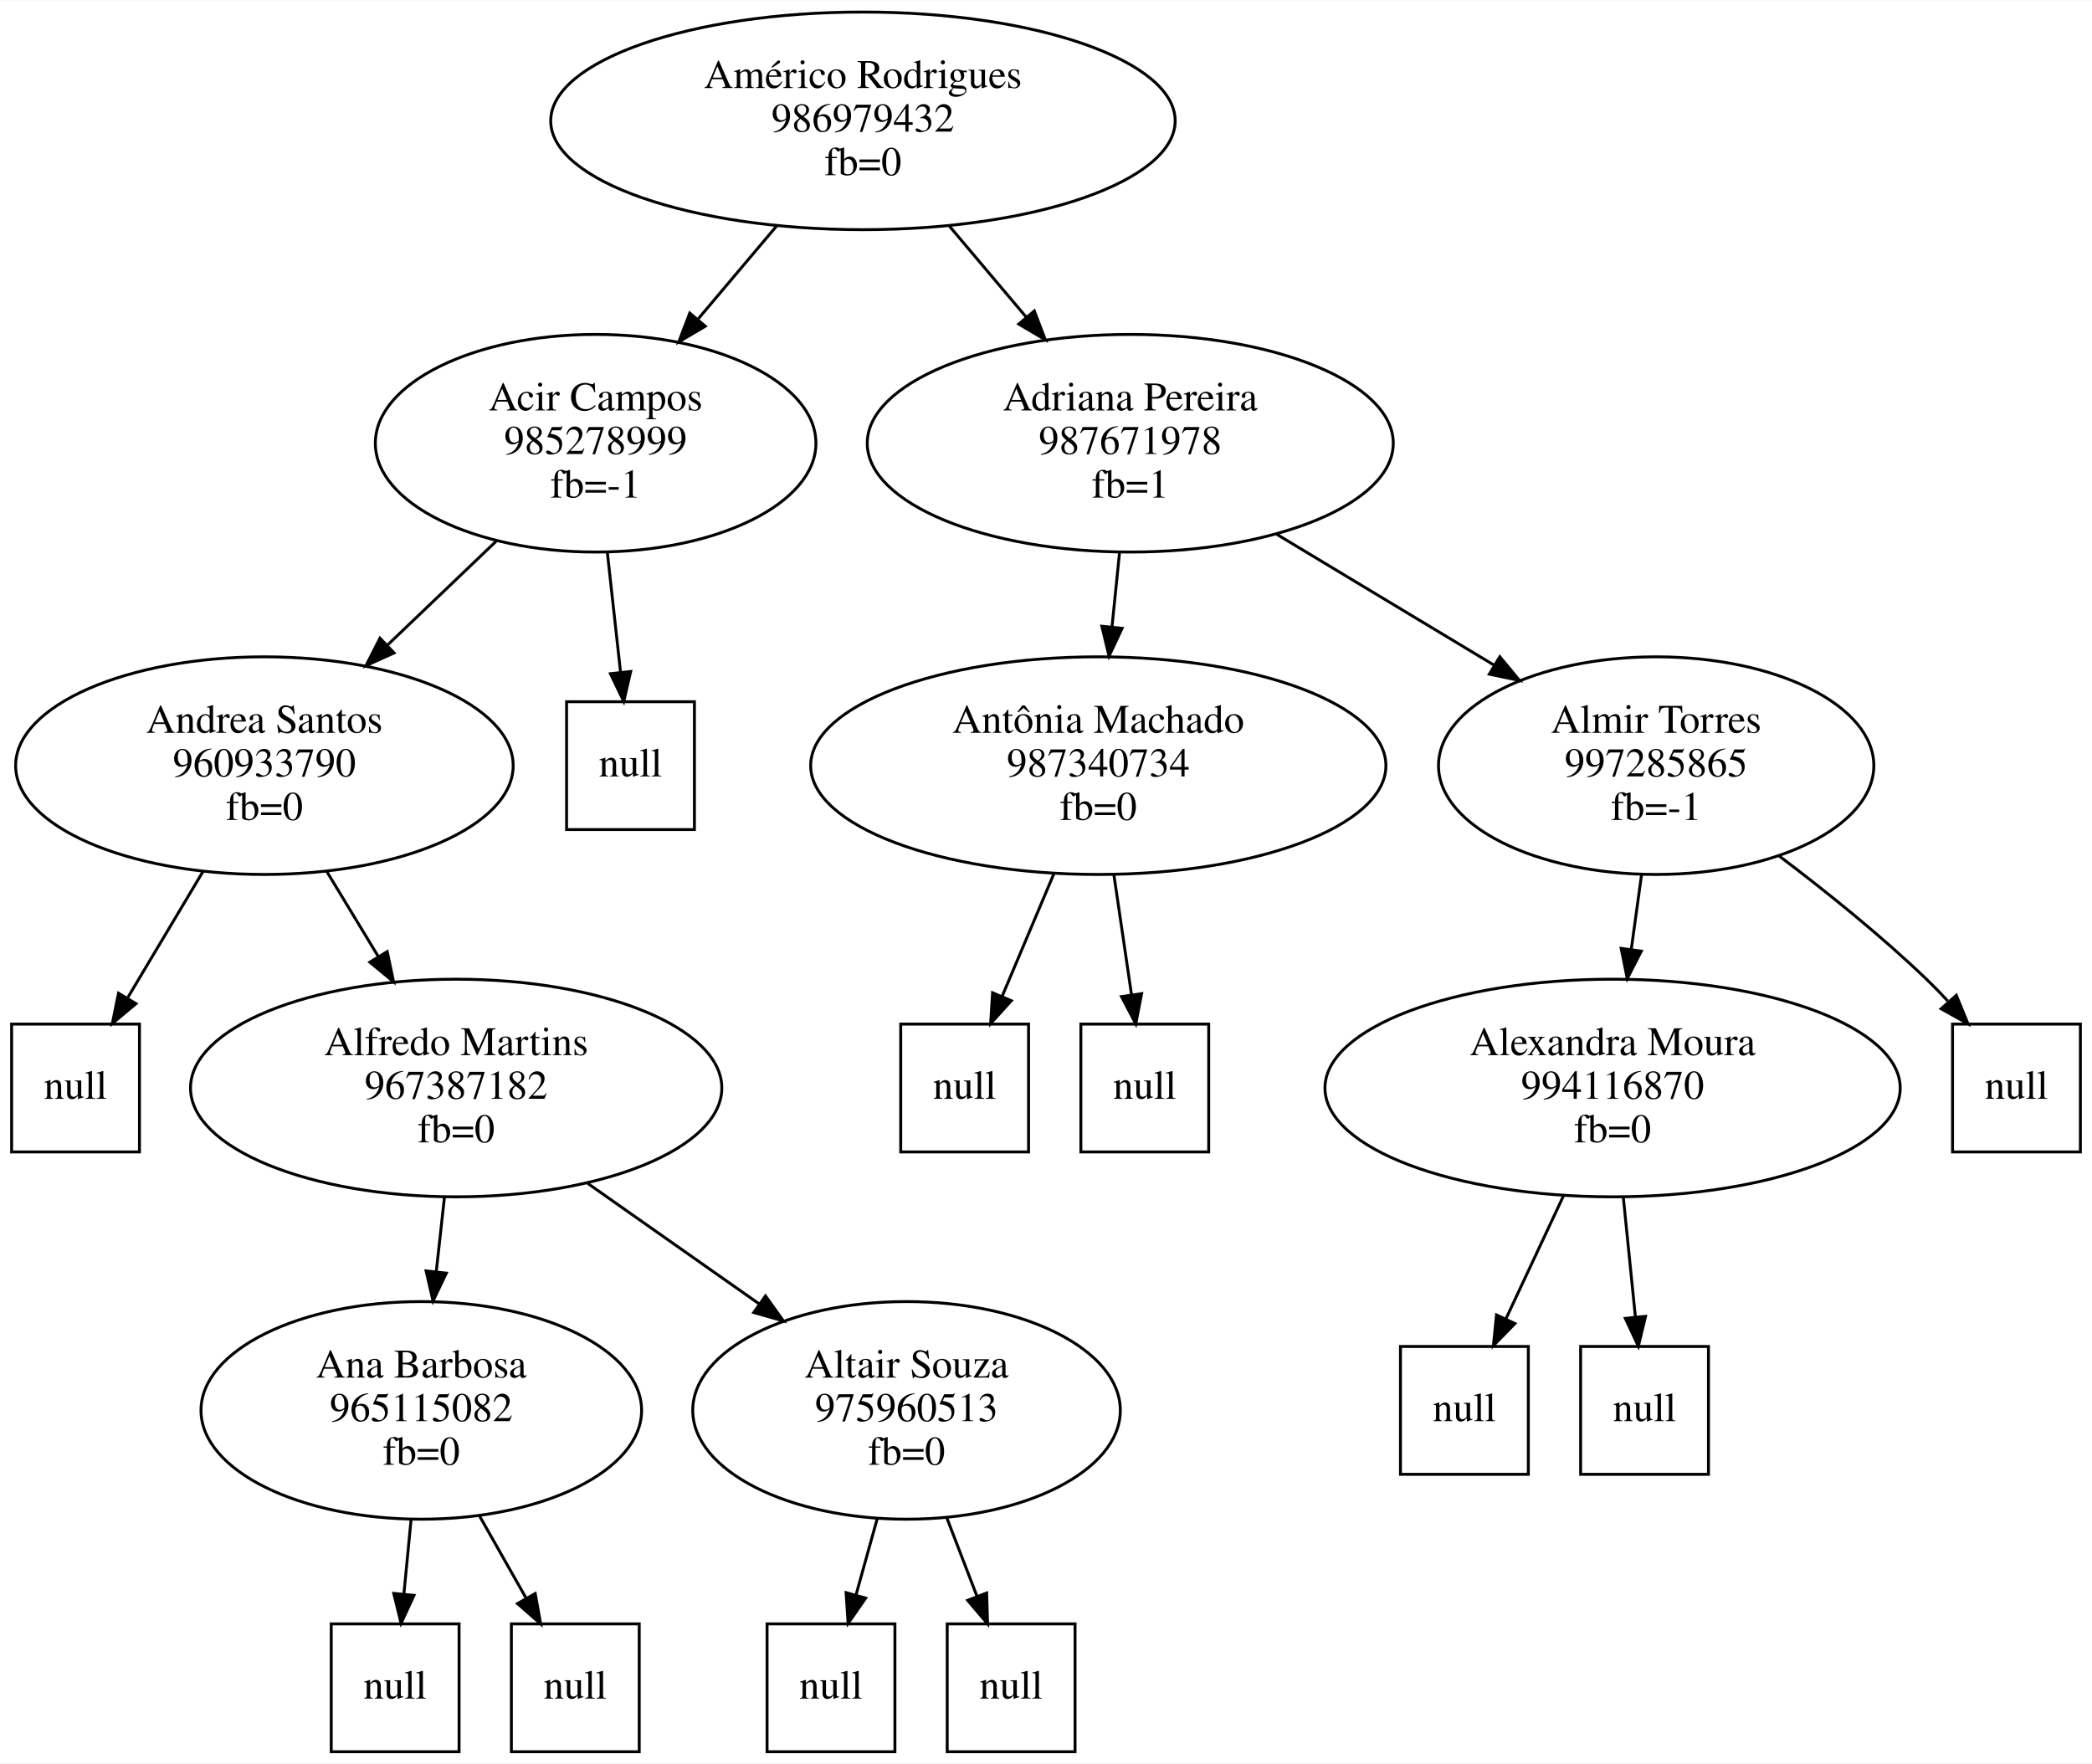
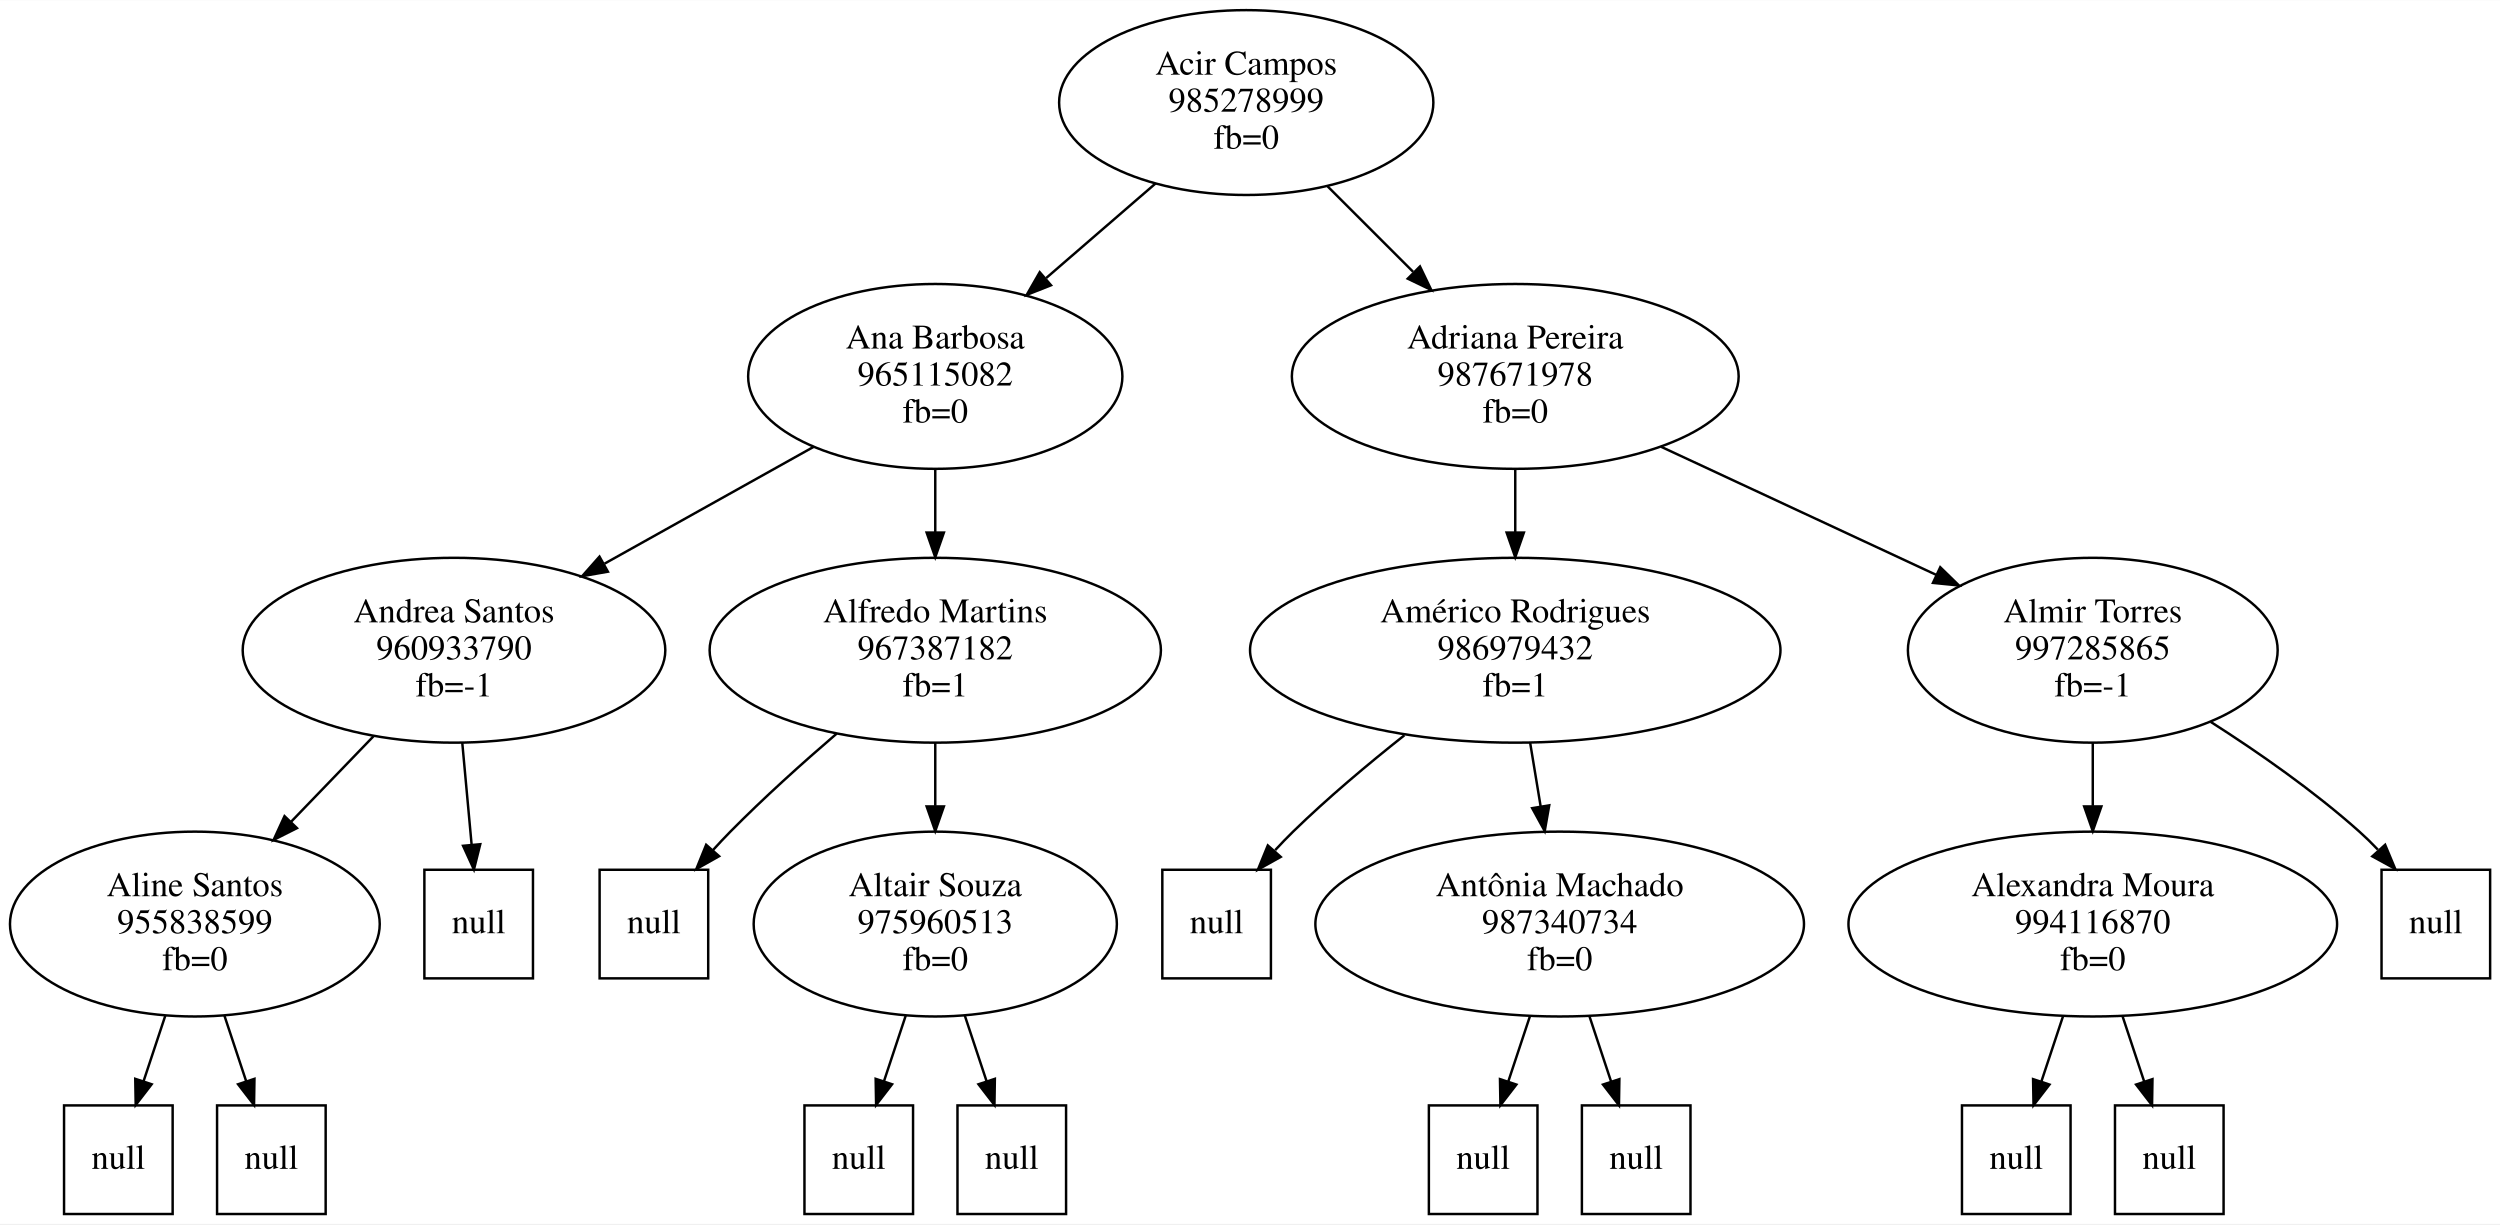
- <svg xmlns="http://www.w3.org/2000/svg" width="720pt" height="607pt" viewBox="0.00 0.00 720.00 606.77">
-   <g id="graph0" class="graph" transform="scale(1 1) rotate(0) translate(4 602.77)">
-     <polygon fill="white" stroke="transparent" points="-4,4 -4,-602.77 716,-602.77 716,4 -4,4" />
+ <svg xmlns="http://www.w3.org/2000/svg" width="1013pt" height="496pt" viewBox="0.00 0.00 1012.95 495.81">
+   <g id="graph0" class="graph" transform="scale(1 1) rotate(0) translate(4 491.81)">
+     <polygon fill="white" stroke="transparent" points="-4,4 -4,-491.81 1008.95,-491.81 1008.95,4 -4,4" />
    <g id="node1" class="node">
-       <ellipse fill="none" stroke="black" cx="293" cy="-561.29" rx="107.46" ry="37.45" />
-       <text text-anchor="middle" x="293" y="-572.59" font-family="Times,serif" font-size="14.00">Américo Rodrigues</text>
-       <text text-anchor="middle" x="293" y="-557.59" font-family="Times,serif" font-size="14.00">986979432</text>
-       <text text-anchor="middle" x="293" y="-542.59" font-family="Times,serif" font-size="14.00">fb=0</text>
+       <ellipse fill="none" stroke="black" cx="500.95" cy="-450.34" rx="75.82" ry="37.45" />
+       <text text-anchor="middle" x="500.95" y="-461.64" font-family="Times,serif" font-size="14.00">Acir Campos</text>
+       <text text-anchor="middle" x="500.95" y="-446.64" font-family="Times,serif" font-size="14.00">985278999</text>
+       <text text-anchor="middle" x="500.95" y="-431.64" font-family="Times,serif" font-size="14.00">fb=0</text>
    </g>
    <g id="node2" class="node">
-       <ellipse fill="none" stroke="black" cx="201" cy="-450.34" rx="75.82" ry="37.45" />
-       <text text-anchor="middle" x="201" y="-461.64" font-family="Times,serif" font-size="14.00">Acir Campos</text>
-       <text text-anchor="middle" x="201" y="-446.64" font-family="Times,serif" font-size="14.00">985278999</text>
-       <text text-anchor="middle" x="201" y="-431.64" font-family="Times,serif" font-size="14.00">fb=-1</text>
+       <ellipse fill="none" stroke="black" cx="374.95" cy="-339.38" rx="75.82" ry="37.45" />
+       <text text-anchor="middle" x="374.95" y="-350.68" font-family="Times,serif" font-size="14.00">Ana Barbosa</text>
+       <text text-anchor="middle" x="374.95" y="-335.68" font-family="Times,serif" font-size="14.00">965115082</text>
+       <text text-anchor="middle" x="374.95" y="-320.68" font-family="Times,serif" font-size="14.00">fb=0</text>
    </g>
    <g id="edge1" class="edge">
-       <path fill="none" stroke="black" d="M263.38,-525.22C254.76,-515 245.25,-503.75 236.32,-493.16" />
-       <polygon fill="black" stroke="black" points="238.74,-490.61 229.62,-485.23 233.4,-495.13 238.74,-490.61" />
+       <path fill="none" stroke="black" d="M464.17,-417.53C450.32,-405.55 434.41,-391.8 419.9,-379.25" />
+       <polygon fill="black" stroke="black" points="421.85,-376.31 412,-372.42 417.28,-381.61 421.85,-376.31" />
    </g>
    <g id="node13" class="node">
-       <ellipse fill="none" stroke="black" cx="385" cy="-450.34" rx="90.52" ry="37.45" />
-       <text text-anchor="middle" x="385" y="-461.64" font-family="Times,serif" font-size="14.00">Adriana Pereira</text>
-       <text text-anchor="middle" x="385" y="-446.64" font-family="Times,serif" font-size="14.00">987671978</text>
-       <text text-anchor="middle" x="385" y="-431.64" font-family="Times,serif" font-size="14.00">fb=1</text>
+       <ellipse fill="none" stroke="black" cx="609.95" cy="-339.38" rx="90.52" ry="37.45" />
+       <text text-anchor="middle" x="609.95" y="-350.68" font-family="Times,serif" font-size="14.00">Adriana Pereira</text>
+       <text text-anchor="middle" x="609.95" y="-335.68" font-family="Times,serif" font-size="14.00">987671978</text>
+       <text text-anchor="middle" x="609.95" y="-320.68" font-family="Times,serif" font-size="14.00">fb=0</text>
    </g>
    <g id="edge12" class="edge">
-       <path fill="none" stroke="black" d="M322.62,-525.22C331.07,-515.2 340.38,-504.18 349.16,-493.78" />
-       <polygon fill="black" stroke="black" points="351.98,-495.87 355.75,-485.97 346.63,-491.35 351.98,-495.87" />
+       <path fill="none" stroke="black" d="M533.95,-416.35C544.85,-405.46 557.11,-393.2 568.56,-381.76" />
+       <polygon fill="black" stroke="black" points="571.34,-383.93 575.93,-374.39 566.39,-378.98 571.34,-383.93" />
    </g>
    <g id="node3" class="node">
-       <ellipse fill="none" stroke="black" cx="87" cy="-339.38" rx="85.62" ry="37.45" />
-       <text text-anchor="middle" x="87" y="-350.68" font-family="Times,serif" font-size="14.00">Andrea Santos</text>
-       <text text-anchor="middle" x="87" y="-335.68" font-family="Times,serif" font-size="14.00">960933790</text>
-       <text text-anchor="middle" x="87" y="-320.68" font-family="Times,serif" font-size="14.00">fb=0</text>
+       <ellipse fill="none" stroke="black" cx="179.95" cy="-228.43" rx="85.62" ry="37.45" />
+       <text text-anchor="middle" x="179.95" y="-239.73" font-family="Times,serif" font-size="14.00">Andrea Santos</text>
+       <text text-anchor="middle" x="179.95" y="-224.73" font-family="Times,serif" font-size="14.00">960933790</text>
+       <text text-anchor="middle" x="179.95" y="-209.73" font-family="Times,serif" font-size="14.00">fb=-1</text>
    </g>
    <g id="edge2" class="edge">
-       <path fill="none" stroke="black" d="M166.8,-416.65C155.06,-405.43 141.79,-392.75 129.48,-380.99" />
-       <polygon fill="black" stroke="black" points="131.62,-378.18 121.97,-373.8 126.78,-383.24 131.62,-378.18" />
+       <path fill="none" stroke="black" d="M325.75,-310.89C300,-296.5 268.24,-278.76 240.94,-263.51" />
+       <polygon fill="black" stroke="black" points="242.31,-260.26 231.87,-258.44 238.9,-266.37 242.31,-260.26" />
+     </g>
+     <g id="node8" class="node">
+       <ellipse fill="none" stroke="black" cx="374.95" cy="-228.43" rx="91.43" ry="37.45" />
+       <text text-anchor="middle" x="374.95" y="-239.73" font-family="Times,serif" font-size="14.00">Alfredo Martins</text>
+       <text text-anchor="middle" x="374.95" y="-224.73" font-family="Times,serif" font-size="14.00">967387182</text>
+       <text text-anchor="middle" x="374.95" y="-209.73" font-family="Times,serif" font-size="14.00">fb=1</text>
+     </g>
+     <g id="edge7" class="edge">
+       <path fill="none" stroke="black" d="M374.95,-301.8C374.95,-293.63 374.95,-284.85 374.95,-276.32" />
+       <polygon fill="black" stroke="black" points="378.45,-276.1 374.95,-266.1 371.45,-276.1 378.45,-276.1" />
+     </g>
+     <g id="node4" class="node">
+       <ellipse fill="none" stroke="black" cx="74.95" cy="-117.48" rx="74.91" ry="37.45" />
+       <text text-anchor="middle" x="74.95" y="-128.78" font-family="Times,serif" font-size="14.00">Aline Santos</text>
+       <text text-anchor="middle" x="74.95" y="-113.78" font-family="Times,serif" font-size="14.00">955838599</text>
+       <text text-anchor="middle" x="74.95" y="-98.78" font-family="Times,serif" font-size="14.00">fb=0</text>
+     </g>
+     <g id="edge3" class="edge">
+       <path fill="none" stroke="black" d="M147.31,-193.55C136.74,-182.59 124.91,-170.32 113.93,-158.92" />
+       <polygon fill="black" stroke="black" points="116.32,-156.36 106.86,-151.58 111.28,-161.21 116.32,-156.36" />
+     </g>
+     <g id="node7" class="node">
+       <polygon fill="none" stroke="black" points="211.95,-139.48 167.95,-139.48 167.95,-95.48 211.95,-95.48 211.95,-139.48" />
+       <text text-anchor="middle" x="189.95" y="-113.78" font-family="Times,serif" font-size="14.00">null</text>
+     </g>
+     <g id="edge6" class="edge">
+       <path fill="none" stroke="black" d="M183.31,-190.85C184.53,-177.52 185.91,-162.58 187.08,-149.75" />
+       <polygon fill="black" stroke="black" points="190.59,-149.83 188.02,-139.55 183.62,-149.19 190.59,-149.83" />
+     </g>
+     <g id="node5" class="node">
+       <polygon fill="none" stroke="black" points="65.95,-44 21.95,-44 21.95,0 65.95,0 65.95,-44" />
+       <text text-anchor="middle" x="43.95" y="-18.3" font-family="Times,serif" font-size="14.00">null</text>
+     </g>
+     <g id="edge4" class="edge">
+       <path fill="none" stroke="black" d="M62.97,-80.34C60.05,-71.55 56.96,-62.23 54.14,-53.72" />
+       <polygon fill="black" stroke="black" points="57.45,-52.57 50.98,-44.18 50.8,-54.77 57.45,-52.57" />
+     </g>
+     <g id="node6" class="node">
+       <polygon fill="none" stroke="black" points="127.95,-44 83.95,-44 83.95,0 127.95,0 127.95,-44" />
+       <text text-anchor="middle" x="105.95" y="-18.3" font-family="Times,serif" font-size="14.00">null</text>
+     </g>
+     <g id="edge5" class="edge">
+       <path fill="none" stroke="black" d="M86.94,-80.34C89.85,-71.55 92.94,-62.23 95.77,-53.72" />
+       <polygon fill="black" stroke="black" points="99.1,-54.77 98.93,-44.18 92.46,-52.57 99.1,-54.77" />
+     </g>
+     <g id="node9" class="node">
+       <polygon fill="none" stroke="black" points="282.95,-139.48 238.95,-139.48 238.95,-95.48 282.95,-95.48 282.95,-139.48" />
+       <text text-anchor="middle" x="260.95" y="-113.78" font-family="Times,serif" font-size="14.00">null</text>
+     </g>
+     <g id="edge8" class="edge">
+       <path fill="none" stroke="black" d="M335.02,-194.66C320.99,-182.61 305.39,-168.57 291.95,-154.95 289.62,-152.59 287.26,-150.07 284.93,-147.51" />
+       <polygon fill="black" stroke="black" points="287.37,-144.98 278.14,-139.78 282.12,-149.6 287.37,-144.98" />
+     </g>
+     <g id="node10" class="node">
+       <ellipse fill="none" stroke="black" cx="374.95" cy="-117.48" rx="73.58" ry="37.45" />
+       <text text-anchor="middle" x="374.95" y="-128.78" font-family="Times,serif" font-size="14.00">Altair Souza</text>
+       <text text-anchor="middle" x="374.95" y="-113.78" font-family="Times,serif" font-size="14.00">975960513</text>
+       <text text-anchor="middle" x="374.95" y="-98.78" font-family="Times,serif" font-size="14.00">fb=0</text>
+     </g>
+     <g id="edge9" class="edge">
+       <path fill="none" stroke="black" d="M374.95,-190.85C374.95,-182.67 374.95,-173.89 374.95,-165.37" />
+       <polygon fill="black" stroke="black" points="378.45,-165.15 374.95,-155.15 371.45,-165.15 378.45,-165.15" />
+     </g>
+     <g id="node11" class="node">
+       <polygon fill="none" stroke="black" points="365.95,-44 321.95,-44 321.95,0 365.95,0 365.95,-44" />
+       <text text-anchor="middle" x="343.95" y="-18.3" font-family="Times,serif" font-size="14.00">null</text>
+     </g>
+     <g id="edge10" class="edge">
+       <path fill="none" stroke="black" d="M362.97,-80.34C360.05,-71.55 356.96,-62.23 354.14,-53.72" />
+       <polygon fill="black" stroke="black" points="357.45,-52.57 350.98,-44.18 350.8,-54.77 357.45,-52.57" />
    </g>
    <g id="node12" class="node">
-       <polygon fill="none" stroke="black" points="235,-361.38 191,-361.38 191,-317.38 235,-317.38 235,-361.38" />
-       <text text-anchor="middle" x="213" y="-335.68" font-family="Times,serif" font-size="14.00">null</text>
+       <polygon fill="none" stroke="black" points="427.95,-44 383.95,-44 383.95,0 427.95,0 427.95,-44" />
+       <text text-anchor="middle" x="405.95" y="-18.3" font-family="Times,serif" font-size="14.00">null</text>
    </g>
    <g id="edge11" class="edge">
-       <path fill="none" stroke="black" d="M205.03,-412.75C206.5,-399.42 208.14,-384.49 209.56,-371.66" />
-       <polygon fill="black" stroke="black" points="213.06,-371.78 210.68,-361.46 206.1,-371.02 213.06,-371.78" />
-     </g>
-     <g id="node4" class="node">
-       <polygon fill="none" stroke="black" points="44,-250.43 0,-250.43 0,-206.43 44,-206.43 44,-250.43" />
-       <text text-anchor="middle" x="22" y="-224.73" font-family="Times,serif" font-size="14.00">null</text>
-     </g>
-     <g id="edge3" class="edge">
-       <path fill="none" stroke="black" d="M65.9,-303.01C57.52,-288.97 47.99,-273 39.96,-259.53" />
-       <polygon fill="black" stroke="black" points="42.8,-257.46 34.67,-250.66 36.79,-261.05 42.8,-257.46" />
-     </g>
-     <g id="node5" class="node">
-       <ellipse fill="none" stroke="black" cx="153" cy="-228.43" rx="91.43" ry="37.45" />
-       <text text-anchor="middle" x="153" y="-239.73" font-family="Times,serif" font-size="14.00">Alfredo Martins</text>
-       <text text-anchor="middle" x="153" y="-224.73" font-family="Times,serif" font-size="14.00">967387182</text>
-       <text text-anchor="middle" x="153" y="-209.73" font-family="Times,serif" font-size="14.00">fb=0</text>
-     </g>
-     <g id="edge4" class="edge">
-       <path fill="none" stroke="black" d="M108.43,-303.01C114.08,-293.68 120.24,-283.51 126.14,-273.77" />
-       <polygon fill="black" stroke="black" points="129.27,-275.37 131.45,-265 123.28,-271.74 129.27,-275.37" />
-     </g>
-     <g id="node6" class="node">
-       <ellipse fill="none" stroke="black" cx="141" cy="-117.48" rx="75.82" ry="37.45" />
-       <text text-anchor="middle" x="141" y="-128.78" font-family="Times,serif" font-size="14.00">Ana Barbosa</text>
-       <text text-anchor="middle" x="141" y="-113.78" font-family="Times,serif" font-size="14.00">965115082</text>
-       <text text-anchor="middle" x="141" y="-98.78" font-family="Times,serif" font-size="14.00">fb=0</text>
-     </g>
-     <g id="edge5" class="edge">
-       <path fill="none" stroke="black" d="M148.97,-190.85C148.07,-182.67 147.1,-173.89 146.16,-165.37" />
-       <polygon fill="black" stroke="black" points="149.61,-164.71 145.04,-155.15 142.65,-165.47 149.61,-164.71" />
-     </g>
-     <g id="node9" class="node">
-       <ellipse fill="none" stroke="black" cx="308" cy="-117.48" rx="73.58" ry="37.45" />
-       <text text-anchor="middle" x="308" y="-128.78" font-family="Times,serif" font-size="14.00">Altair Souza</text>
-       <text text-anchor="middle" x="308" y="-113.78" font-family="Times,serif" font-size="14.00">975960513</text>
-       <text text-anchor="middle" x="308" y="-98.78" font-family="Times,serif" font-size="14.00">fb=0</text>
-     </g>
-     <g id="edge8" class="edge">
-       <path fill="none" stroke="black" d="M198.25,-195.62C216.77,-182.6 238.29,-167.48 257.34,-154.09" />
-       <polygon fill="black" stroke="black" points="259.45,-156.88 265.62,-148.27 255.42,-151.16 259.45,-156.88" />
-     </g>
-     <g id="node7" class="node">
-       <polygon fill="none" stroke="black" points="154,-44 110,-44 110,0 154,0 154,-44" />
-       <text text-anchor="middle" x="132" y="-18.3" font-family="Times,serif" font-size="14.00">null</text>
-     </g>
-     <g id="edge6" class="edge">
-       <path fill="none" stroke="black" d="M137.47,-79.8C136.66,-71.41 135.81,-62.56 135.02,-54.41" />
-       <polygon fill="black" stroke="black" points="138.48,-53.82 134.04,-44.2 131.52,-54.49 138.48,-53.82" />
-     </g>
-     <g id="node8" class="node">
-       <polygon fill="none" stroke="black" points="216,-44 172,-44 172,0 216,0 216,-44" />
-       <text text-anchor="middle" x="194" y="-18.3" font-family="Times,serif" font-size="14.00">null</text>
-     </g>
-     <g id="edge7" class="edge">
-       <path fill="none" stroke="black" d="M161.04,-81.14C166.3,-71.85 171.93,-61.93 177.02,-52.95" />
-       <polygon fill="black" stroke="black" points="180.2,-54.44 182.09,-44.01 174.11,-50.99 180.2,-54.44" />
-     </g>
-     <g id="node10" class="node">
-       <polygon fill="none" stroke="black" points="304,-44 260,-44 260,0 304,0 304,-44" />
-       <text text-anchor="middle" x="282" y="-18.3" font-family="Times,serif" font-size="14.00">null</text>
-     </g>
-     <g id="edge9" class="edge">
-       <path fill="none" stroke="black" d="M297.95,-80.34C295.53,-71.64 292.97,-62.43 290.62,-54" />
-       <polygon fill="black" stroke="black" points="293.94,-52.88 287.89,-44.18 287.2,-54.75 293.94,-52.88" />
-     </g>
-     <g id="node11" class="node">
-       <polygon fill="none" stroke="black" points="366,-44 322,-44 322,0 366,0 366,-44" />
-       <text text-anchor="middle" x="344" y="-18.3" font-family="Times,serif" font-size="14.00">null</text>
-     </g>
-     <g id="edge10" class="edge">
-       <path fill="none" stroke="black" d="M321.82,-80.6C325.27,-71.63 328.95,-62.08 332.29,-53.4" />
-       <polygon fill="black" stroke="black" points="335.57,-54.63 335.9,-44.04 329.04,-52.11 335.57,-54.63" />
+       <path fill="none" stroke="black" d="M386.94,-80.34C389.85,-71.55 392.94,-62.23 395.77,-53.72" />
+       <polygon fill="black" stroke="black" points="399.1,-54.77 398.93,-44.18 392.46,-52.57 399.1,-54.77" />
    </g>
    <g id="node14" class="node">
-       <ellipse fill="none" stroke="black" cx="374" cy="-339.38" rx="98.99" ry="37.45" />
-       <text text-anchor="middle" x="374" y="-350.68" font-family="Times,serif" font-size="14.00">Antônia Machado</text>
-       <text text-anchor="middle" x="374" y="-335.68" font-family="Times,serif" font-size="14.00">987340734</text>
-       <text text-anchor="middle" x="374" y="-320.68" font-family="Times,serif" font-size="14.00">fb=0</text>
+       <ellipse fill="none" stroke="black" cx="609.95" cy="-228.43" rx="107.46" ry="37.45" />
+       <text text-anchor="middle" x="609.95" y="-239.73" font-family="Times,serif" font-size="14.00">Américo Rodrigues</text>
+       <text text-anchor="middle" x="609.95" y="-224.73" font-family="Times,serif" font-size="14.00">986979432</text>
+       <text text-anchor="middle" x="609.95" y="-209.73" font-family="Times,serif" font-size="14.00">fb=1</text>
    </g>
    <g id="edge13" class="edge">
-       <path fill="none" stroke="black" d="M381.31,-412.75C380.48,-404.58 379.59,-395.8 378.73,-387.27" />
-       <polygon fill="black" stroke="black" points="382.19,-386.65 377.7,-377.06 375.22,-387.36 382.19,-386.65" />
+       <path fill="none" stroke="black" d="M609.95,-301.8C609.95,-293.63 609.95,-284.85 609.95,-276.32" />
+       <polygon fill="black" stroke="black" points="613.45,-276.1 609.95,-266.1 606.45,-276.1 613.45,-276.1" />
+     </g>
+     <g id="node19" class="node">
+       <ellipse fill="none" stroke="black" cx="843.95" cy="-228.43" rx="74.91" ry="37.45" />
+       <text text-anchor="middle" x="843.95" y="-239.73" font-family="Times,serif" font-size="14.00">Almir Torres</text>
+       <text text-anchor="middle" x="843.95" y="-224.73" font-family="Times,serif" font-size="14.00">997285865</text>
+       <text text-anchor="middle" x="843.95" y="-209.73" font-family="Times,serif" font-size="14.00">fb=-1</text>
+     </g>
+     <g id="edge18" class="edge">
+       <path fill="none" stroke="black" d="M669,-310.89C703.06,-295.03 745.87,-275.1 780.62,-258.92" />
+       <polygon fill="black" stroke="black" points="782.15,-262.07 789.74,-254.67 779.19,-255.72 782.15,-262.07" />
+     </g>
+     <g id="node15" class="node">
+       <polygon fill="none" stroke="black" points="510.95,-139.48 466.95,-139.48 466.95,-95.48 510.95,-95.48 510.95,-139.48" />
+       <text text-anchor="middle" x="488.95" y="-113.78" font-family="Times,serif" font-size="14.00">null</text>
+     </g>
+     <g id="edge14" class="edge">
+       <path fill="none" stroke="black" d="M565.06,-194C550.19,-182.22 533.89,-168.53 519.95,-154.95 517.51,-152.58 515.06,-150.02 512.66,-147.42" />
+       <polygon fill="black" stroke="black" points="514.93,-144.7 505.68,-139.53 509.69,-149.34 514.93,-144.7" />
+     </g>
+     <g id="node16" class="node">
+       <ellipse fill="none" stroke="black" cx="627.95" cy="-117.48" rx="98.99" ry="37.45" />
+       <text text-anchor="middle" x="627.95" y="-128.78" font-family="Times,serif" font-size="14.00">Antônia Machado</text>
+       <text text-anchor="middle" x="627.95" y="-113.78" font-family="Times,serif" font-size="14.00">987340734</text>
+       <text text-anchor="middle" x="627.95" y="-98.78" font-family="Times,serif" font-size="14.00">fb=0</text>
+     </g>
+     <g id="edge15" class="edge">
+       <path fill="none" stroke="black" d="M616,-190.85C617.36,-182.58 618.83,-173.7 620.25,-165.09" />
+       <polygon fill="black" stroke="black" points="623.72,-165.59 621.89,-155.15 616.81,-164.44 623.72,-165.59" />
    </g>
    <g id="node17" class="node">
-       <ellipse fill="none" stroke="black" cx="566" cy="-339.38" rx="74.91" ry="37.45" />
-       <text text-anchor="middle" x="566" y="-350.68" font-family="Times,serif" font-size="14.00">Almir Torres</text>
-       <text text-anchor="middle" x="566" y="-335.68" font-family="Times,serif" font-size="14.00">997285865</text>
-       <text text-anchor="middle" x="566" y="-320.68" font-family="Times,serif" font-size="14.00">fb=-1</text>
+       <polygon fill="none" stroke="black" points="618.95,-44 574.95,-44 574.95,0 618.95,0 618.95,-44" />
+       <text text-anchor="middle" x="596.95" y="-18.3" font-family="Times,serif" font-size="14.00">null</text>
    </g>
    <g id="edge16" class="edge">
-       <path fill="none" stroke="black" d="M435.42,-418.99C458.71,-404.97 486.44,-388.28 510.34,-373.89" />
-       <polygon fill="black" stroke="black" points="512.19,-376.86 518.96,-368.7 508.58,-370.86 512.19,-376.86" />
-     </g>
-     <g id="node15" class="node">
-       <polygon fill="none" stroke="black" points="350,-250.43 306,-250.43 306,-206.43 350,-206.43 350,-250.43" />
-       <text text-anchor="middle" x="328" y="-224.73" font-family="Times,serif" font-size="14.00">null</text>
-     </g>
-     <g id="edge14" class="edge">
-       <path fill="none" stroke="black" d="M358.68,-302.1C352.93,-288.49 346.46,-273.16 340.95,-260.1" />
-       <polygon fill="black" stroke="black" points="344.06,-258.48 336.95,-250.63 337.61,-261.2 344.06,-258.48" />
-     </g>
-     <g id="node16" class="node">
-       <polygon fill="none" stroke="black" points="412,-250.43 368,-250.43 368,-206.43 412,-206.43 412,-250.43" />
-       <text text-anchor="middle" x="390" y="-224.73" font-family="Times,serif" font-size="14.00">null</text>
-     </g>
-     <g id="edge15" class="edge">
-       <path fill="none" stroke="black" d="M379.37,-301.8C381.33,-288.47 383.52,-273.53 385.41,-260.7" />
-       <polygon fill="black" stroke="black" points="388.91,-260.91 386.9,-250.51 381.99,-259.89 388.91,-260.91" />
+       <path fill="none" stroke="black" d="M615.88,-80.07C612.97,-71.3 609.89,-62.02 607.08,-53.55" />
+       <polygon fill="black" stroke="black" points="610.41,-52.45 603.94,-44.06 603.76,-54.65 610.41,-52.45" />
    </g>
    <g id="node18" class="node">
-       <ellipse fill="none" stroke="black" cx="551" cy="-228.43" rx="98.99" ry="37.45" />
-       <text text-anchor="middle" x="551" y="-239.73" font-family="Times,serif" font-size="14.00">Alexandra Moura</text>
-       <text text-anchor="middle" x="551" y="-224.73" font-family="Times,serif" font-size="14.00">994116870</text>
-       <text text-anchor="middle" x="551" y="-209.73" font-family="Times,serif" font-size="14.00">fb=0</text>
+       <polygon fill="none" stroke="black" points="680.95,-44 636.95,-44 636.95,0 680.95,0 680.95,-44" />
+       <text text-anchor="middle" x="658.95" y="-18.3" font-family="Times,serif" font-size="14.00">null</text>
    </g>
    <g id="edge17" class="edge">
-       <path fill="none" stroke="black" d="M560.96,-301.8C559.83,-293.54 558.6,-284.65 557.42,-276.04" />
-       <polygon fill="black" stroke="black" points="560.88,-275.53 556.05,-266.1 553.95,-276.49 560.88,-275.53" />
+       <path fill="none" stroke="black" d="M640.03,-80.07C642.94,-71.3 646.01,-62.02 648.82,-53.55" />
+       <polygon fill="black" stroke="black" points="652.14,-54.65 651.97,-44.06 645.5,-52.45 652.14,-54.65" />
+     </g>
+     <g id="node20" class="node">
+       <ellipse fill="none" stroke="black" cx="843.95" cy="-117.48" rx="98.99" ry="37.45" />
+       <text text-anchor="middle" x="843.95" y="-128.78" font-family="Times,serif" font-size="14.00">Alexandra Moura</text>
+       <text text-anchor="middle" x="843.95" y="-113.78" font-family="Times,serif" font-size="14.00">994116870</text>
+       <text text-anchor="middle" x="843.95" y="-98.78" font-family="Times,serif" font-size="14.00">fb=0</text>
+     </g>
+     <g id="edge19" class="edge">
+       <path fill="none" stroke="black" d="M843.95,-190.85C843.95,-182.67 843.95,-173.89 843.95,-165.37" />
+       <polygon fill="black" stroke="black" points="847.45,-165.15 843.95,-155.15 840.45,-165.15 847.45,-165.15" />
+     </g>
+     <g id="node23" class="node">
+       <polygon fill="none" stroke="black" points="1004.95,-139.48 960.95,-139.48 960.95,-95.48 1004.95,-95.48 1004.95,-139.48" />
+       <text text-anchor="middle" x="982.95" y="-113.78" font-family="Times,serif" font-size="14.00">null</text>
+     </g>
+     <g id="edge22" class="edge">
+       <path fill="none" stroke="black" d="M891.73,-199.4C911.29,-186.92 933.59,-171.34 951.95,-154.95 954.5,-152.68 957.02,-150.21 959.46,-147.64" />
+       <polygon fill="black" stroke="black" points="962.41,-149.61 966.5,-139.83 957.21,-144.92 962.41,-149.61" />
    </g>
    <g id="node21" class="node">
-       <polygon fill="none" stroke="black" points="712,-250.43 668,-250.43 668,-206.43 712,-206.43 712,-250.43" />
-       <text text-anchor="middle" x="690" y="-224.73" font-family="Times,serif" font-size="14.00">null</text>
+       <polygon fill="none" stroke="black" points="834.95,-44 790.95,-44 790.95,0 834.95,0 834.95,-44" />
+       <text text-anchor="middle" x="812.95" y="-18.3" font-family="Times,serif" font-size="14.00">null</text>
    </g>
    <g id="edge20" class="edge">
-       <path fill="none" stroke="black" d="M608.24,-308.36C624.7,-295.93 643.34,-280.92 659,-265.91 661.46,-263.55 663.93,-261.01 666.34,-258.41" />
-       <polygon fill="black" stroke="black" points="669.3,-260.34 673.32,-250.54 664.07,-255.7 669.3,-260.34" />
-     </g>
-     <g id="node19" class="node">
-       <polygon fill="none" stroke="black" points="522,-139.48 478,-139.48 478,-95.48 522,-95.48 522,-139.48" />
-       <text text-anchor="middle" x="500" y="-113.78" font-family="Times,serif" font-size="14.00">null</text>
-     </g>
-     <g id="edge18" class="edge">
-       <path fill="none" stroke="black" d="M534.16,-191.45C527.72,-177.69 520.43,-162.13 514.26,-148.93" />
-       <polygon fill="black" stroke="black" points="517.39,-147.37 509.98,-139.79 511.05,-150.33 517.39,-147.37" />
-     </g>
-     <g id="node20" class="node">
-       <polygon fill="none" stroke="black" points="584,-139.48 540,-139.48 540,-95.48 584,-95.48 584,-139.48" />
-       <text text-anchor="middle" x="562" y="-113.78" font-family="Times,serif" font-size="14.00">null</text>
-     </g>
-     <g id="edge19" class="edge">
-       <path fill="none" stroke="black" d="M554.69,-190.85C556.04,-177.52 557.55,-162.58 558.84,-149.75" />
-       <polygon fill="black" stroke="black" points="562.35,-149.86 559.87,-139.55 555.39,-149.15 562.35,-149.86" />
+       <path fill="none" stroke="black" d="M831.88,-80.07C828.97,-71.3 825.89,-62.02 823.08,-53.55" />
+       <polygon fill="black" stroke="black" points="826.41,-52.45 819.94,-44.06 819.76,-54.65 826.41,-52.45" />
+     </g>
+     <g id="node22" class="node">
+       <polygon fill="none" stroke="black" points="896.95,-44 852.95,-44 852.95,0 896.95,0 896.95,-44" />
+       <text text-anchor="middle" x="874.95" y="-18.3" font-family="Times,serif" font-size="14.00">null</text>
+     </g>
+     <g id="edge21" class="edge">
+       <path fill="none" stroke="black" d="M856.03,-80.07C858.94,-71.3 862.01,-62.02 864.82,-53.55" />
+       <polygon fill="black" stroke="black" points="868.14,-54.65 867.97,-44.06 861.5,-52.45 868.14,-54.65" />
    </g>
  </g>
</svg>
